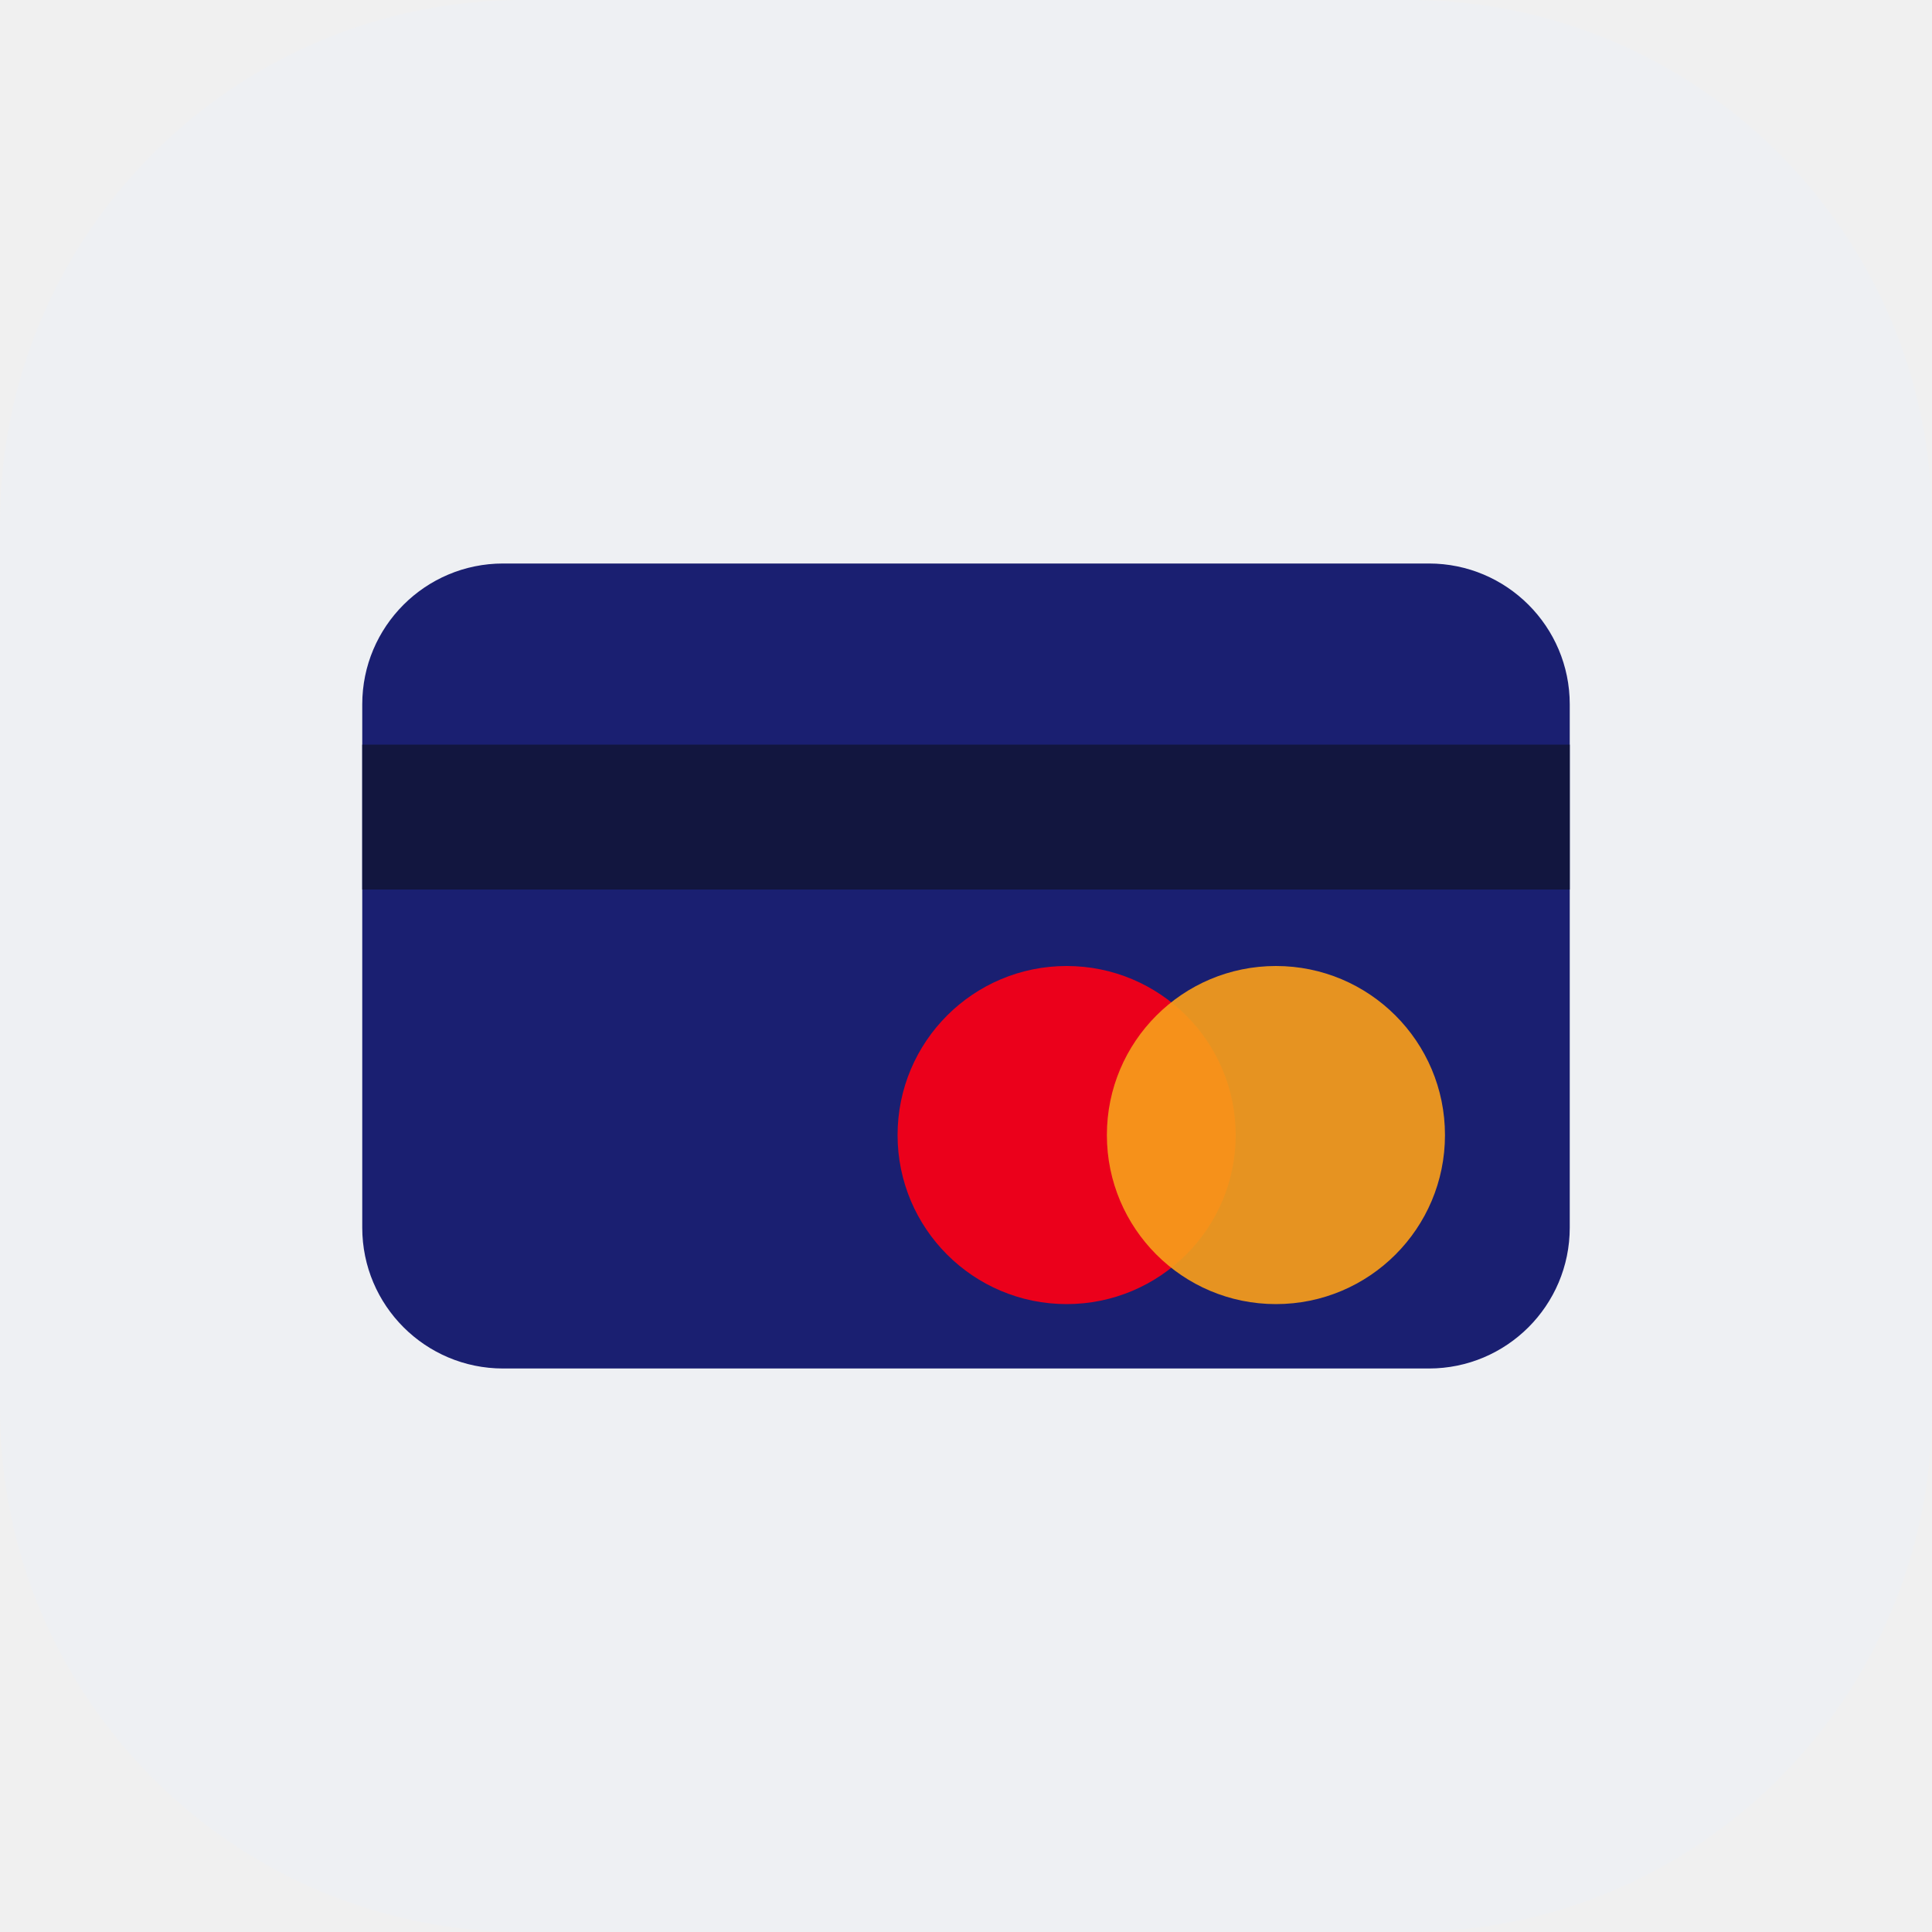
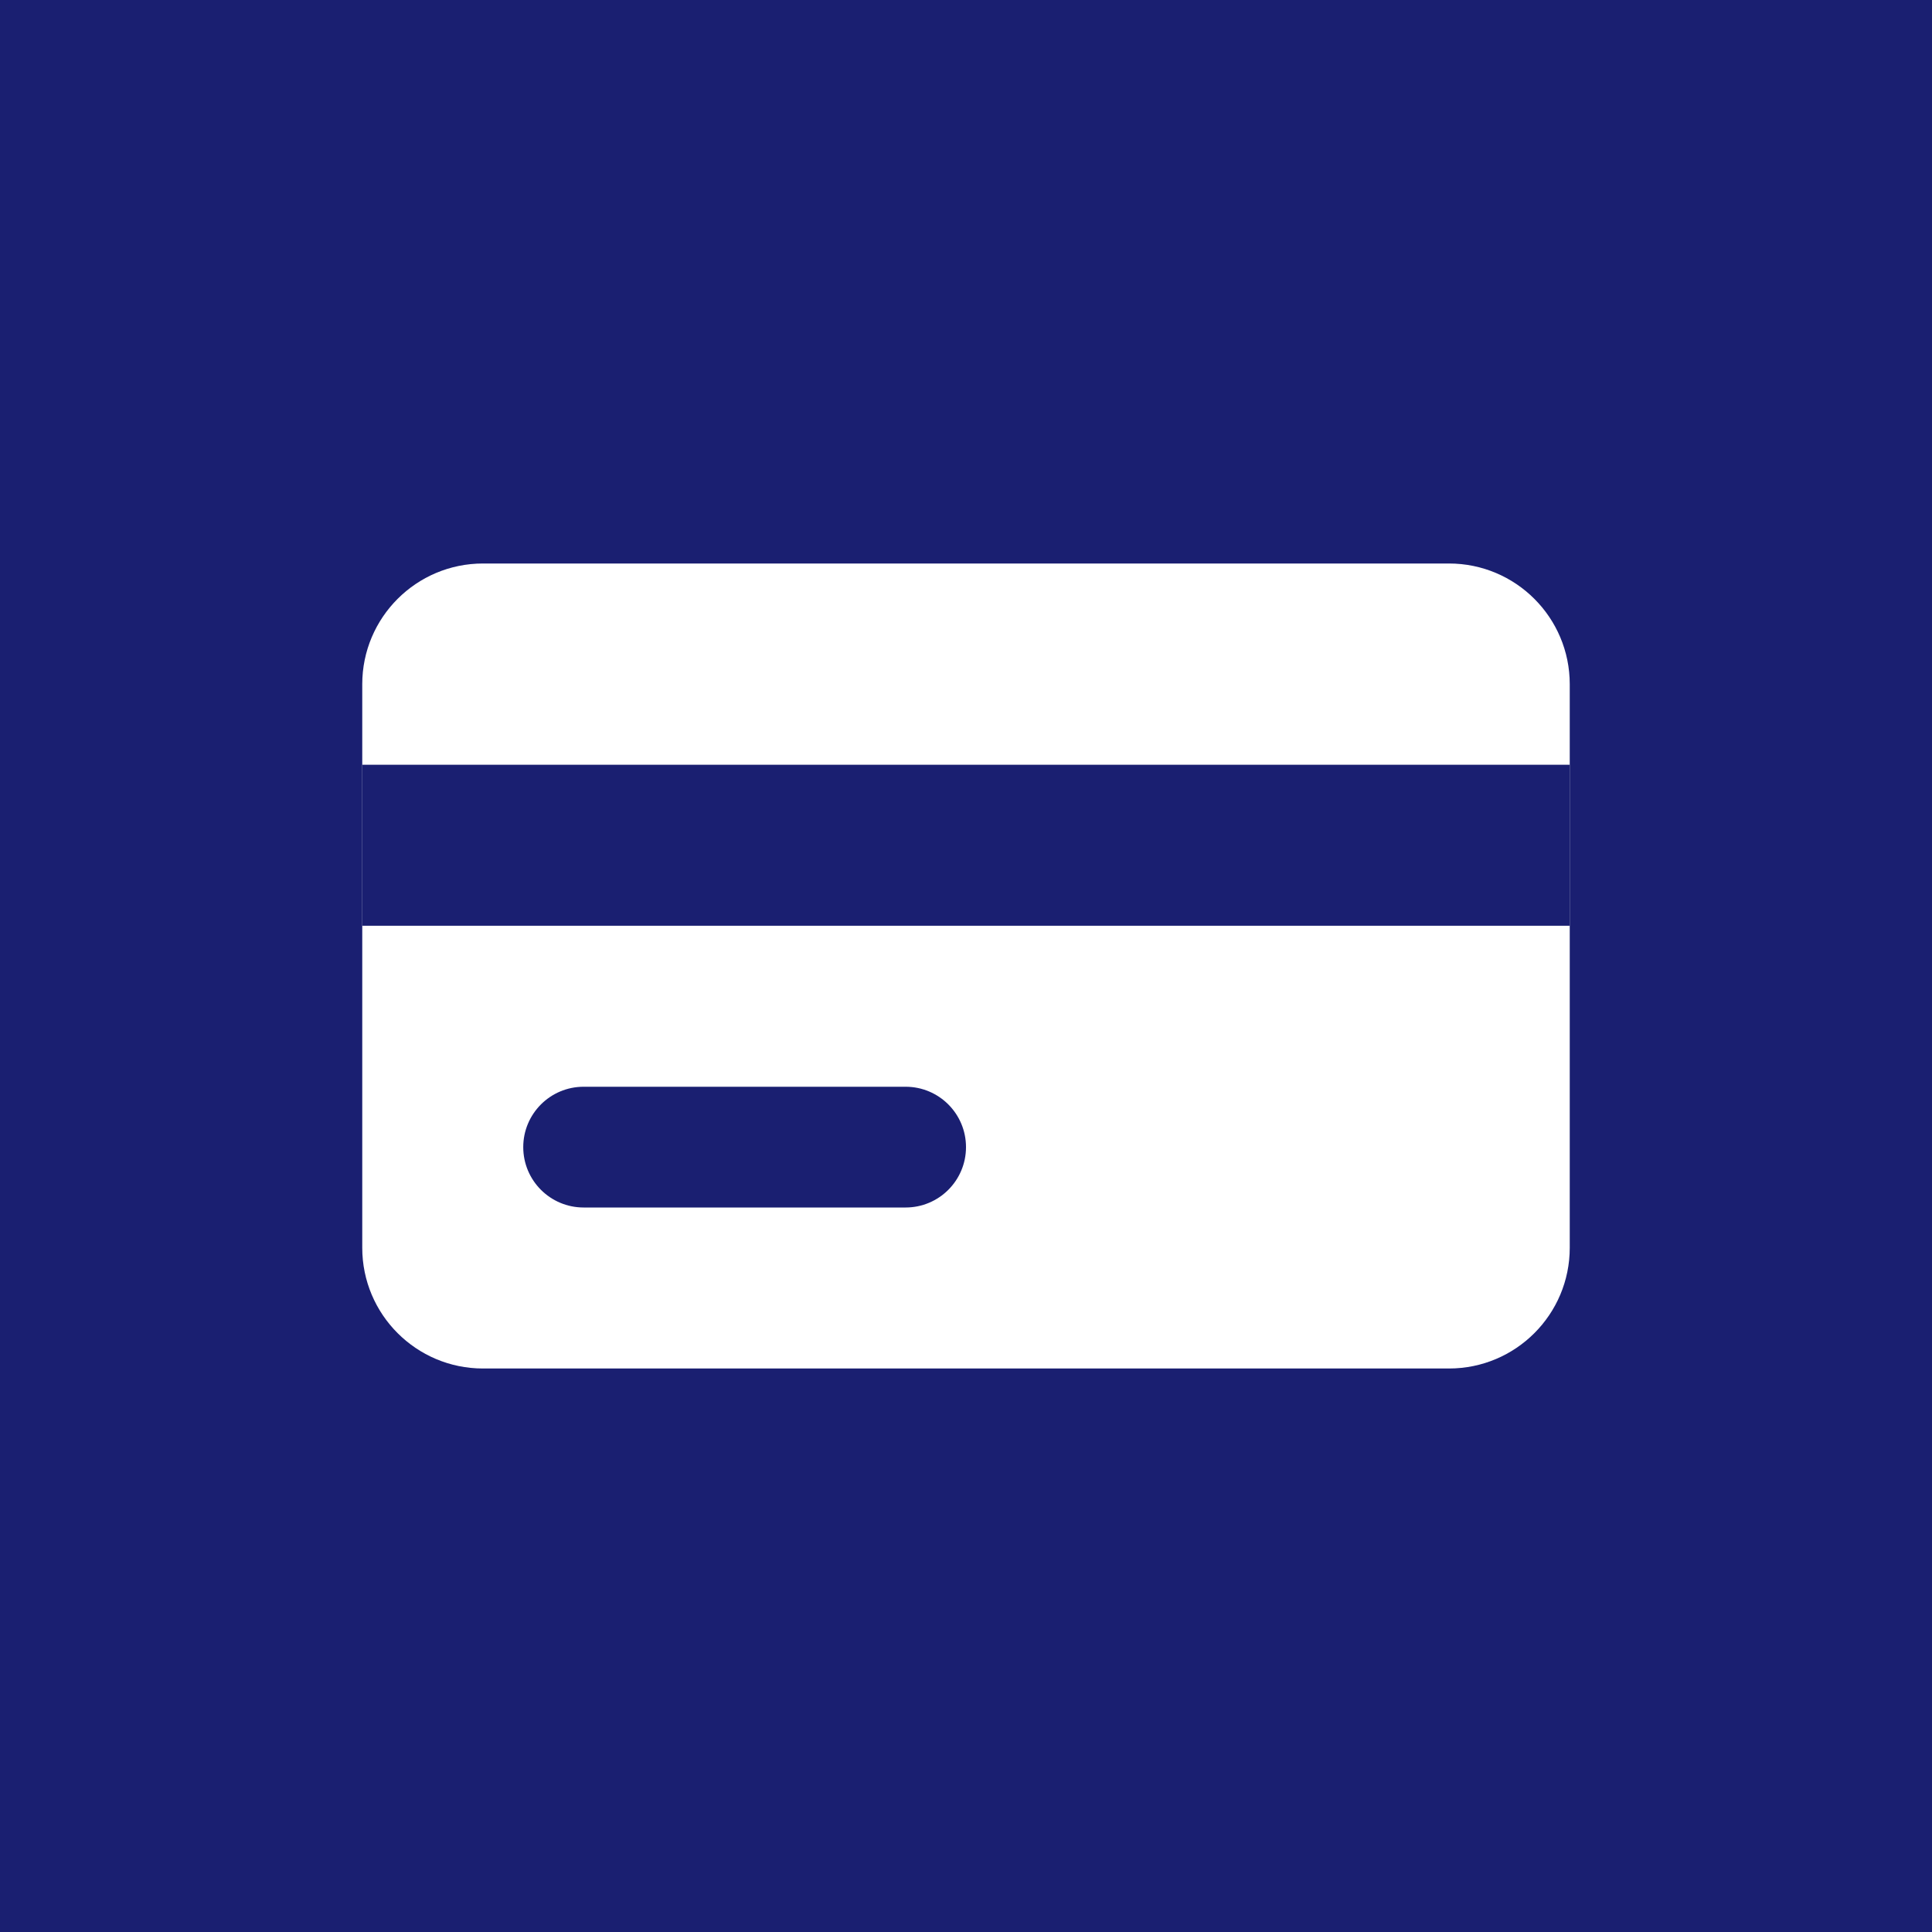
- <svg xmlns="http://www.w3.org/2000/svg" viewBox="0 0 48 48" fill="none">
-   <rect width="48" height="48" rx="13" fill="#EEF0F3" />
-   <rect x="9" y="14" width="30" height="20" rx="3.5" fill="#1A1F71" />
-   <rect x="9" y="18.5" width="30" height="3.6" fill="#12163f" />
-   <circle cx="26.5" cy="28.2" r="4.2" fill="#EB001B" />
-   <circle cx="31.7" cy="28.2" r="4.2" fill="#F79E1B" fill-opacity=".92" />
+ <svg xmlns="http://www.w3.org/2000/svg" viewBox="0 0 48 48">
+   <rect width="48" height="48" fill="#1a1f71" />
+   <rect x="9" y="14" width="30" height="20" rx="3" fill="#fff" />
+   <rect x="9" y="19" width="30" height="4" fill="#1a1f71" />
+   <rect x="13" y="27" width="11" height="3" rx="1.5" fill="#1a1f71" />
</svg>
